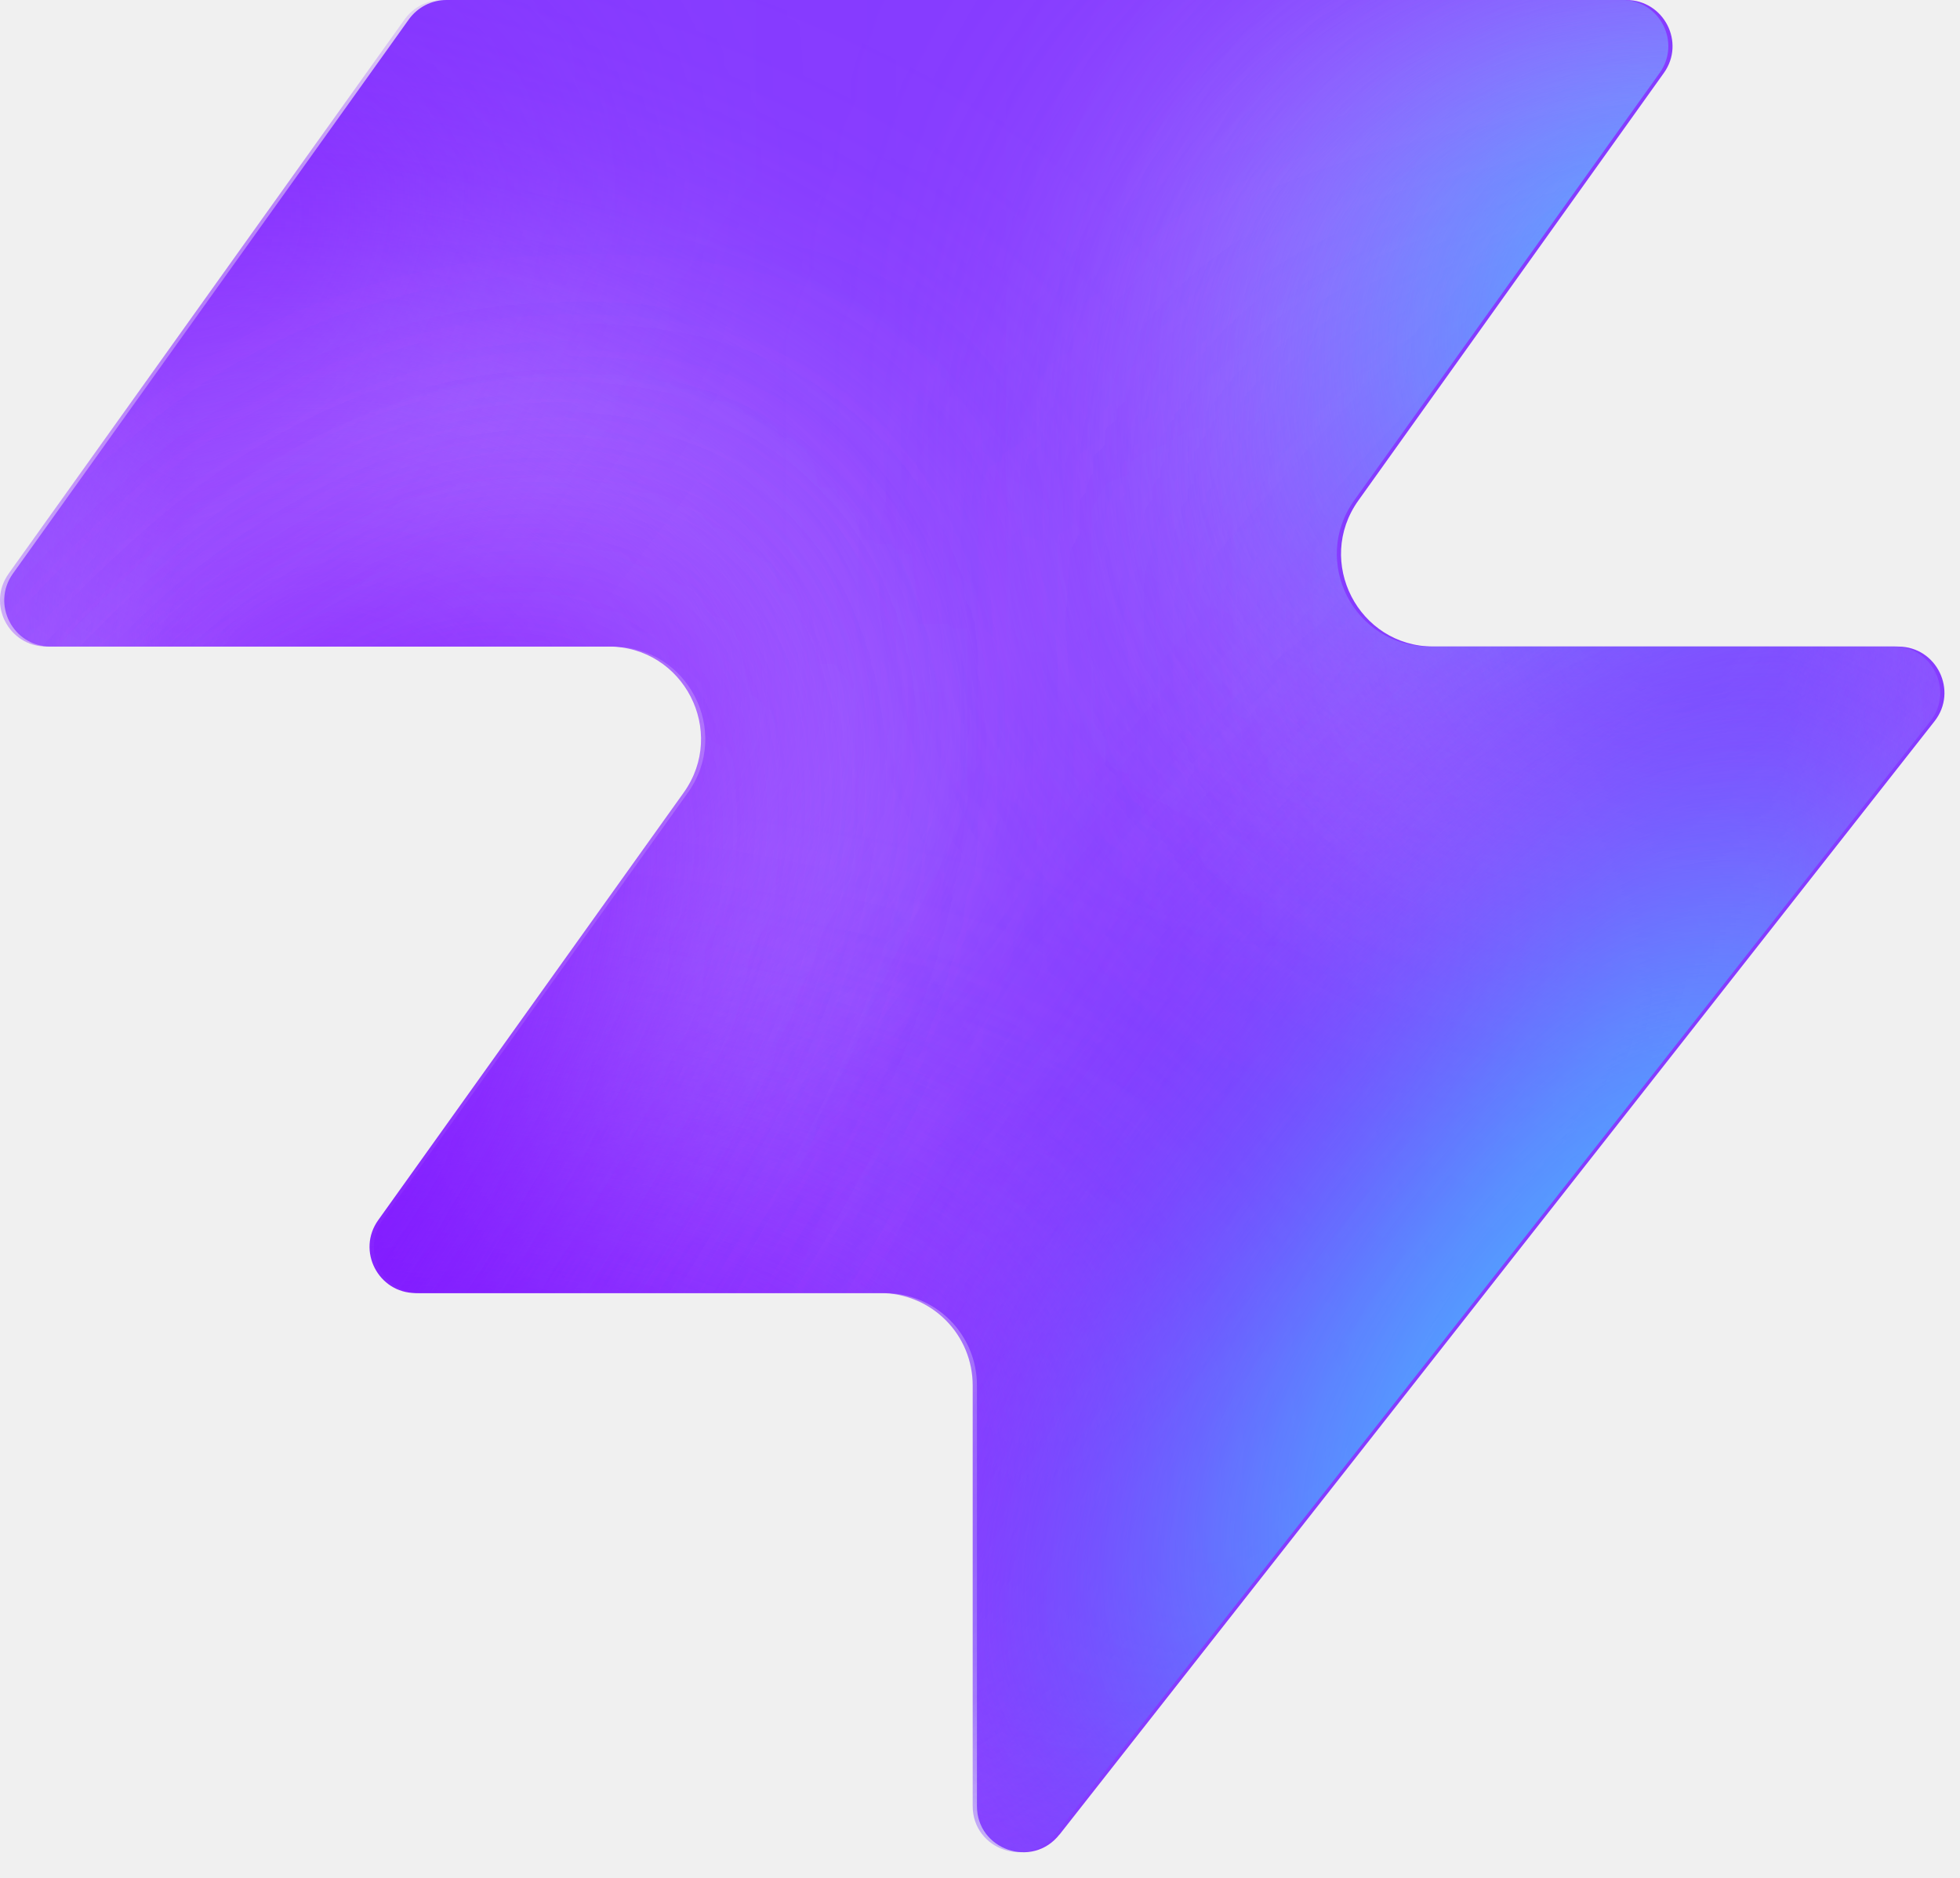
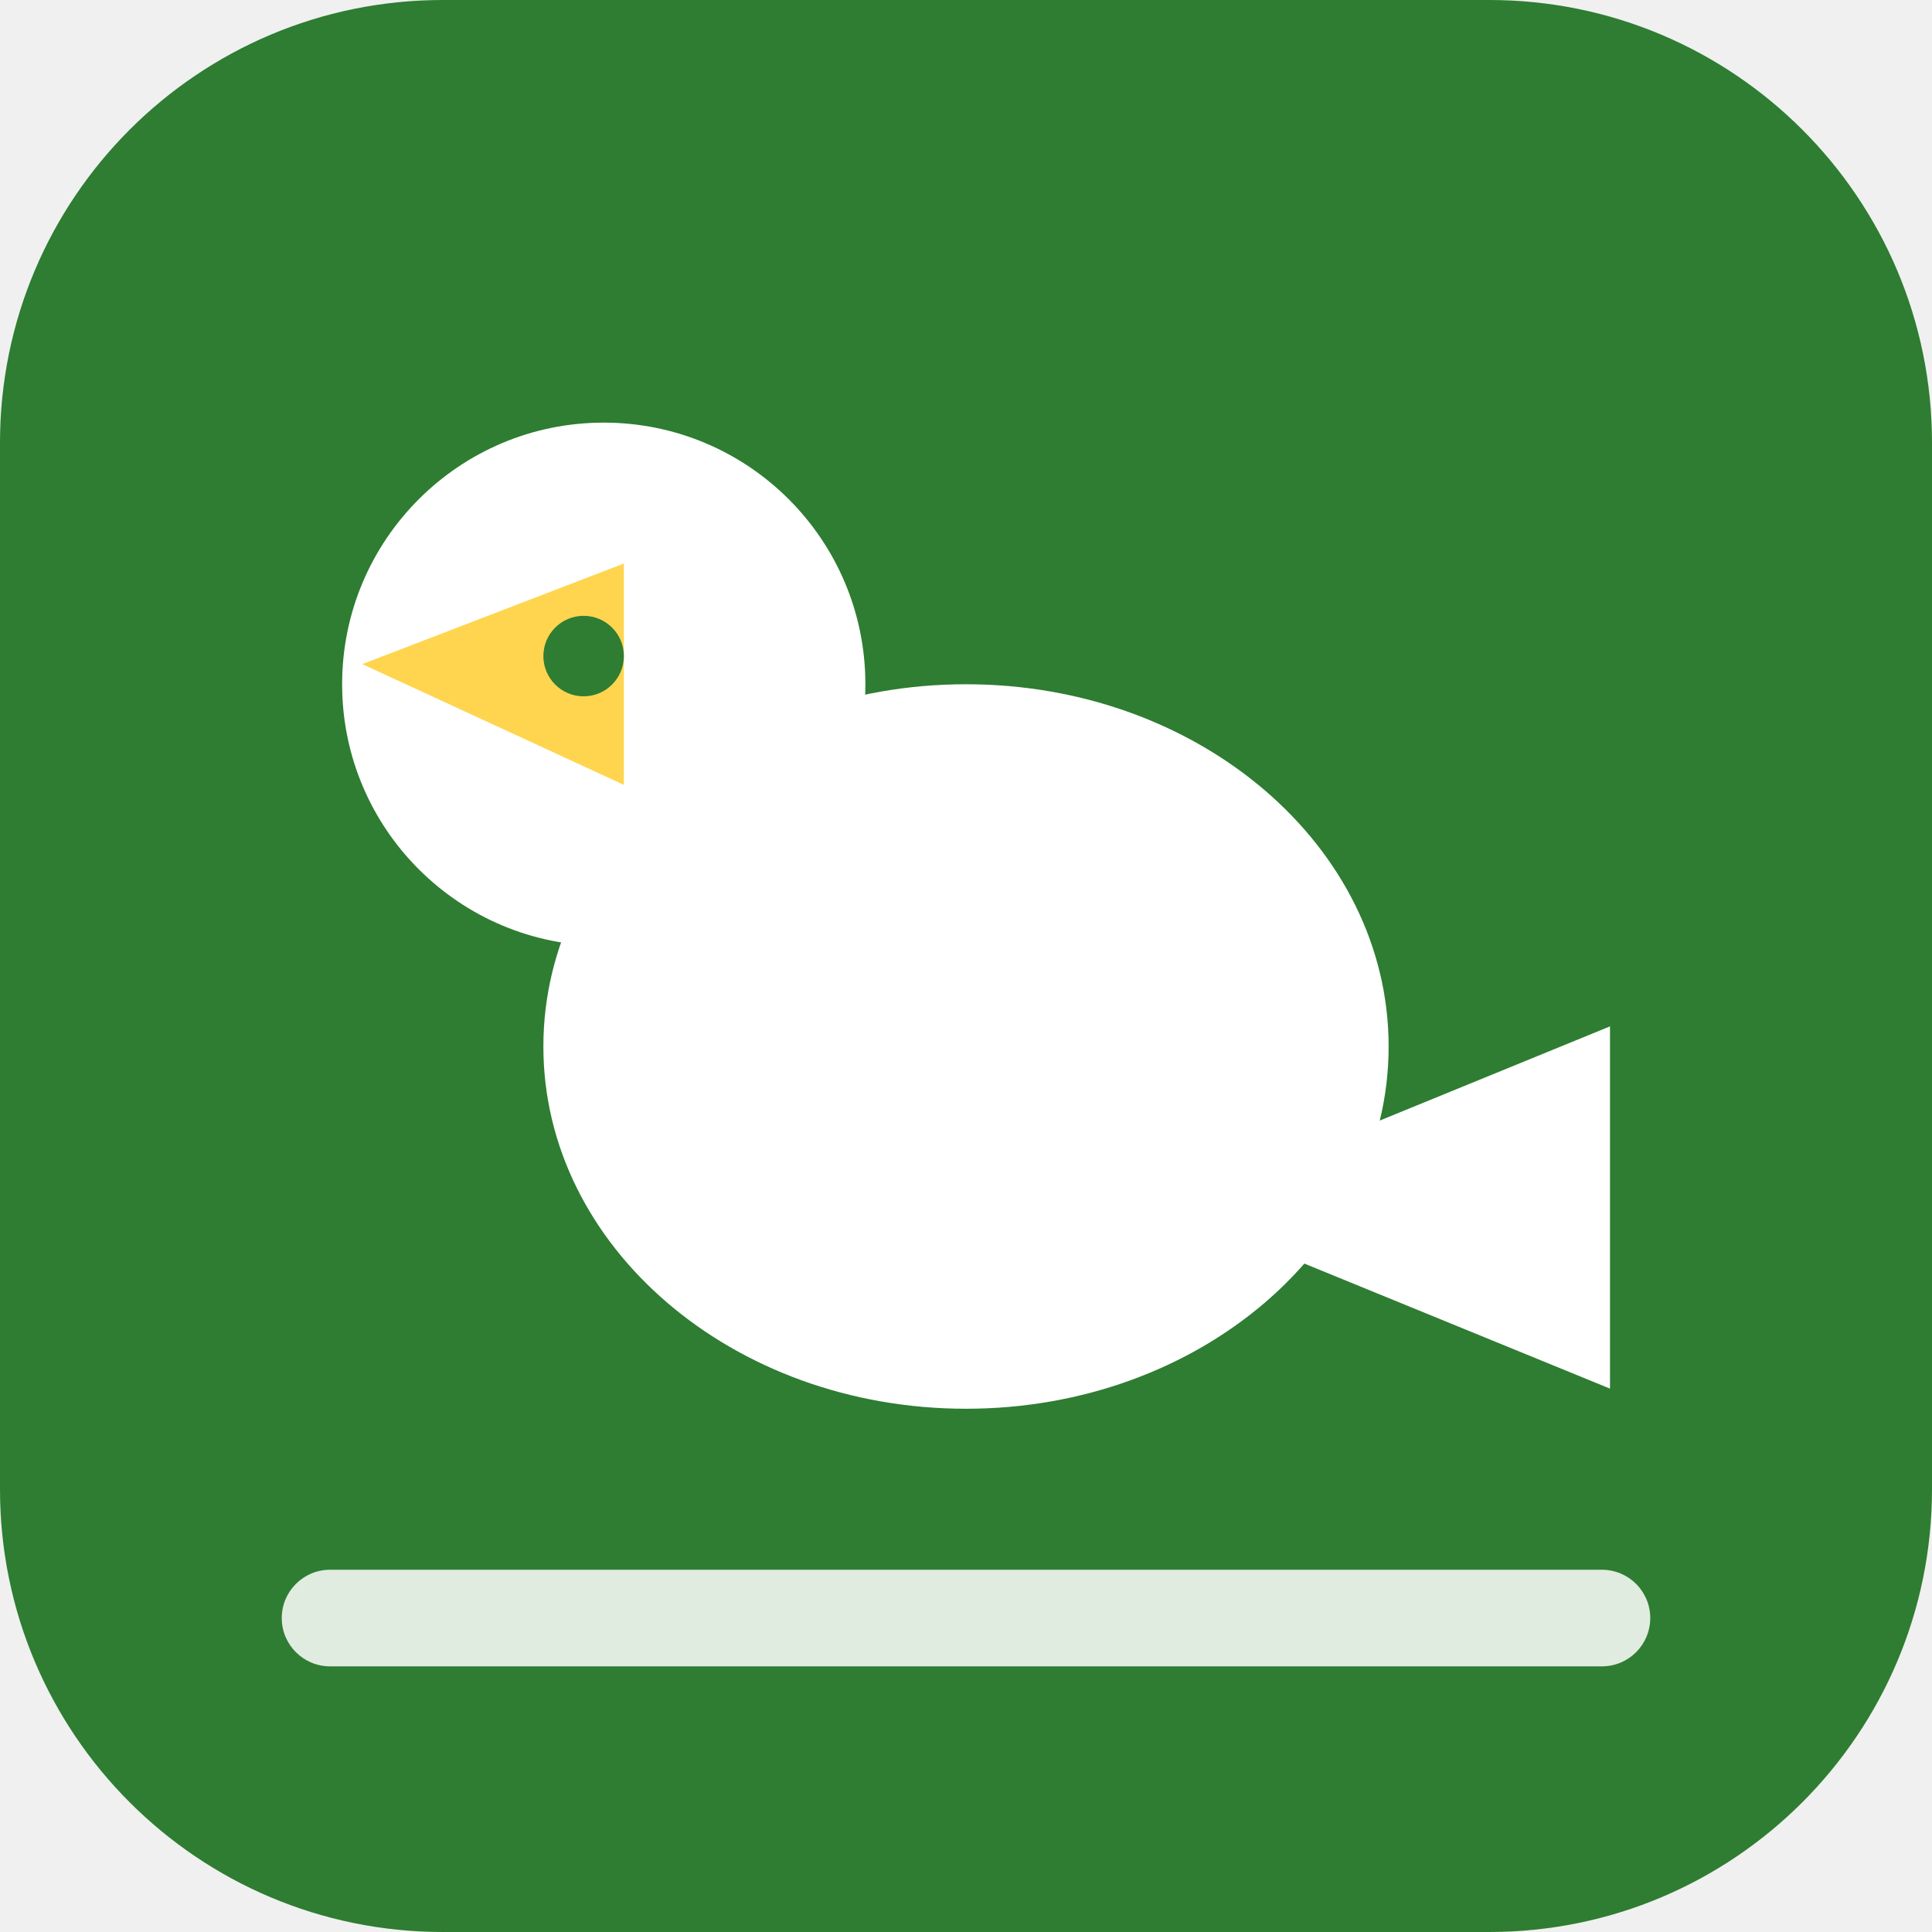
- <svg xmlns="http://www.w3.org/2000/svg" width="48" height="46" fill="none" viewBox="0 0 48 46">
-   <path fill="#863bff" d="M25.946 44.938c-.664.845-2.021.375-2.021-.698V33.937a2.26 2.26 0 0 0-2.262-2.262H10.287c-.92 0-1.456-1.04-.92-1.788l7.48-10.471c1.07-1.497 0-3.578-1.842-3.578H1.237c-.92 0-1.456-1.04-.92-1.788L10.013.474c.214-.297.556-.474.92-.474h28.894c.92 0 1.456 1.04.92 1.788l-7.48 10.471c-1.07 1.498 0 3.579 1.842 3.579h11.377c.943 0 1.473 1.088.89 1.83L25.947 44.94z" style="fill:#863bff;fill:color(display-p3 .525 .23 1);fill-opacity:1" />
-   <mask id="a" width="48" height="46" x="0" y="0" maskUnits="userSpaceOnUse" style="mask-type:alpha">
-     <path fill="#000" d="M25.842 44.938c-.664.844-2.021.375-2.021-.698V33.937a2.26 2.26 0 0 0-2.262-2.262H10.183c-.92 0-1.456-1.04-.92-1.788l7.48-10.471c1.07-1.498 0-3.579-1.842-3.579H1.133c-.92 0-1.456-1.04-.92-1.787L9.91.473c.214-.297.556-.474.92-.474h28.894c.92 0 1.456 1.04.92 1.788l-7.48 10.471c-1.07 1.498 0 3.578 1.842 3.578h11.377c.943 0 1.473 1.088.89 1.832L25.843 44.94z" style="fill:#000;fill-opacity:1" />
-   </mask>
-   <g mask="url(#a)">
-     <g filter="url(#b)">
-       <ellipse cx="5.508" cy="14.704" fill="#ede6ff" rx="5.508" ry="14.704" style="fill:#ede6ff;fill:color(display-p3 .927 .903 1);fill-opacity:1" transform="matrix(.00324 1 1 -.00324 -4.47 31.516)" />
-     </g>
-     <g filter="url(#c)">
-       <ellipse cx="10.399" cy="29.851" fill="#ede6ff" rx="10.399" ry="29.851" style="fill:#ede6ff;fill:color(display-p3 .927 .903 1);fill-opacity:1" transform="matrix(.00324 1 1 -.00324 -39.328 7.883)" />
-     </g>
-     <g filter="url(#d)">
-       <ellipse cx="5.508" cy="30.487" fill="#7e14ff" rx="5.508" ry="30.487" style="fill:#7e14ff;fill:color(display-p3 .492 .077 1);fill-opacity:1" transform="rotate(89.814 -25.913 -14.639)scale(1 -1)" />
-     </g>
-     <g filter="url(#e)">
-       <ellipse cx="5.508" cy="30.599" fill="#7e14ff" rx="5.508" ry="30.599" style="fill:#7e14ff;fill:color(display-p3 .492 .077 1);fill-opacity:1" transform="rotate(89.814 -32.644 -3.334)scale(1 -1)" />
-     </g>
-     <g filter="url(#f)">
-       <ellipse cx="5.508" cy="30.599" fill="#7e14ff" rx="5.508" ry="30.599" style="fill:#7e14ff;fill:color(display-p3 .492 .077 1);fill-opacity:1" transform="matrix(.00324 1 1 -.00324 -34.34 30.47)" />
-     </g>
-     <g filter="url(#g)">
-       <ellipse cx="14.072" cy="22.078" fill="#ede6ff" rx="14.072" ry="22.078" style="fill:#ede6ff;fill:color(display-p3 .927 .903 1);fill-opacity:1" transform="rotate(93.35 24.506 48.493)scale(-1 1)" />
-     </g>
-     <g filter="url(#h)">
-       <ellipse cx="3.47" cy="21.501" fill="#7e14ff" rx="3.47" ry="21.501" style="fill:#7e14ff;fill:color(display-p3 .492 .077 1);fill-opacity:1" transform="rotate(89.009 28.708 47.59)scale(-1 1)" />
-     </g>
-     <g filter="url(#i)">
-       <ellipse cx="3.47" cy="21.501" fill="#7e14ff" rx="3.47" ry="21.501" style="fill:#7e14ff;fill:color(display-p3 .492 .077 1);fill-opacity:1" transform="rotate(89.009 28.708 47.59)scale(-1 1)" />
-     </g>
-     <g filter="url(#j)">
-       <ellipse cx=".387" cy="8.972" fill="#7e14ff" rx="4.407" ry="29.108" style="fill:#7e14ff;fill:color(display-p3 .492 .077 1);fill-opacity:1" transform="rotate(39.51 .387 8.972)" />
-     </g>
-     <g filter="url(#k)">
-       <ellipse cx="47.523" cy="-6.092" fill="#7e14ff" rx="4.407" ry="29.108" style="fill:#7e14ff;fill:color(display-p3 .492 .077 1);fill-opacity:1" transform="rotate(37.892 47.523 -6.092)" />
-     </g>
-     <g filter="url(#l)">
-       <ellipse cx="41.412" cy="6.333" fill="#47bfff" rx="5.971" ry="9.665" style="fill:#47bfff;fill:color(display-p3 .28 .748 1);fill-opacity:1" transform="rotate(37.892 41.412 6.333)" />
-     </g>
-     <g filter="url(#m)">
-       <ellipse cx="-1.879" cy="38.332" fill="#7e14ff" rx="4.407" ry="29.108" style="fill:#7e14ff;fill:color(display-p3 .492 .077 1);fill-opacity:1" transform="rotate(37.892 -1.88 38.332)" />
-     </g>
-     <g filter="url(#n)">
-       <ellipse cx="-1.879" cy="38.332" fill="#7e14ff" rx="4.407" ry="29.108" style="fill:#7e14ff;fill:color(display-p3 .492 .077 1);fill-opacity:1" transform="rotate(37.892 -1.88 38.332)" />
-     </g>
-     <g filter="url(#o)">
-       <ellipse cx="35.651" cy="29.907" fill="#7e14ff" rx="4.407" ry="29.108" style="fill:#7e14ff;fill:color(display-p3 .492 .077 1);fill-opacity:1" transform="rotate(37.892 35.651 29.907)" />
-     </g>
-     <g filter="url(#p)">
-       <ellipse cx="38.418" cy="32.4" fill="#47bfff" rx="5.971" ry="15.297" style="fill:#47bfff;fill:color(display-p3 .28 .748 1);fill-opacity:1" transform="rotate(37.892 38.418 32.4)" />
-     </g>
+ <svg xmlns="http://www.w3.org/2000/svg" viewBox="0 0 48 48">
+   <rect width="48" height="48" rx="11" fill="#2e7d32" />
+   <g fill="#ffffff">
+     <path d="M29 30 L40 34.5 L40 25.5 Z" />
+     <ellipse cx="24" cy="26" rx="10.5" ry="9" />
+     <circle cx="15" cy="17" r="6.5" />
  </g>
-   <defs>
-     <filter id="b" width="60.045" height="41.654" x="-19.77" y="16.149" color-interpolation-filters="sRGB" filterUnits="userSpaceOnUse">
-       <feFlood flood-opacity="0" result="BackgroundImageFix" />
-       <feBlend in="SourceGraphic" in2="BackgroundImageFix" result="shape" />
-       <feGaussianBlur result="effect1_foregroundBlur_2002_17158" stdDeviation="7.659" />
-     </filter>
-     <filter id="c" width="90.34" height="51.437" x="-54.613" y="-7.533" color-interpolation-filters="sRGB" filterUnits="userSpaceOnUse">
-       <feFlood flood-opacity="0" result="BackgroundImageFix" />
-       <feBlend in="SourceGraphic" in2="BackgroundImageFix" result="shape" />
-       <feGaussianBlur result="effect1_foregroundBlur_2002_17158" stdDeviation="7.659" />
-     </filter>
-     <filter id="d" width="79.355" height="29.4" x="-49.64" y="2.03" color-interpolation-filters="sRGB" filterUnits="userSpaceOnUse">
-       <feFlood flood-opacity="0" result="BackgroundImageFix" />
-       <feBlend in="SourceGraphic" in2="BackgroundImageFix" result="shape" />
-       <feGaussianBlur result="effect1_foregroundBlur_2002_17158" stdDeviation="4.596" />
-     </filter>
-     <filter id="e" width="79.579" height="29.4" x="-45.045" y="20.029" color-interpolation-filters="sRGB" filterUnits="userSpaceOnUse">
-       <feFlood flood-opacity="0" result="BackgroundImageFix" />
-       <feBlend in="SourceGraphic" in2="BackgroundImageFix" result="shape" />
-       <feGaussianBlur result="effect1_foregroundBlur_2002_17158" stdDeviation="4.596" />
-     </filter>
-     <filter id="f" width="79.579" height="29.4" x="-43.513" y="21.178" color-interpolation-filters="sRGB" filterUnits="userSpaceOnUse">
-       <feFlood flood-opacity="0" result="BackgroundImageFix" />
-       <feBlend in="SourceGraphic" in2="BackgroundImageFix" result="shape" />
-       <feGaussianBlur result="effect1_foregroundBlur_2002_17158" stdDeviation="4.596" />
-     </filter>
-     <filter id="g" width="74.749" height="58.852" x="15.756" y="-17.901" color-interpolation-filters="sRGB" filterUnits="userSpaceOnUse">
-       <feFlood flood-opacity="0" result="BackgroundImageFix" />
-       <feBlend in="SourceGraphic" in2="BackgroundImageFix" result="shape" />
-       <feGaussianBlur result="effect1_foregroundBlur_2002_17158" stdDeviation="7.659" />
-     </filter>
-     <filter id="h" width="61.377" height="25.362" x="23.548" y="2.284" color-interpolation-filters="sRGB" filterUnits="userSpaceOnUse">
-       <feFlood flood-opacity="0" result="BackgroundImageFix" />
-       <feBlend in="SourceGraphic" in2="BackgroundImageFix" result="shape" />
-       <feGaussianBlur result="effect1_foregroundBlur_2002_17158" stdDeviation="4.596" />
-     </filter>
-     <filter id="i" width="61.377" height="25.362" x="23.548" y="2.284" color-interpolation-filters="sRGB" filterUnits="userSpaceOnUse">
-       <feFlood flood-opacity="0" result="BackgroundImageFix" />
-       <feBlend in="SourceGraphic" in2="BackgroundImageFix" result="shape" />
-       <feGaussianBlur result="effect1_foregroundBlur_2002_17158" stdDeviation="4.596" />
-     </filter>
-     <filter id="j" width="56.045" height="63.649" x="-27.636" y="-22.853" color-interpolation-filters="sRGB" filterUnits="userSpaceOnUse">
-       <feFlood flood-opacity="0" result="BackgroundImageFix" />
-       <feBlend in="SourceGraphic" in2="BackgroundImageFix" result="shape" />
-       <feGaussianBlur result="effect1_foregroundBlur_2002_17158" stdDeviation="4.596" />
-     </filter>
-     <filter id="k" width="54.814" height="64.646" x="20.116" y="-38.415" color-interpolation-filters="sRGB" filterUnits="userSpaceOnUse">
-       <feFlood flood-opacity="0" result="BackgroundImageFix" />
-       <feBlend in="SourceGraphic" in2="BackgroundImageFix" result="shape" />
-       <feGaussianBlur result="effect1_foregroundBlur_2002_17158" stdDeviation="4.596" />
-     </filter>
-     <filter id="l" width="33.541" height="35.313" x="24.641" y="-11.323" color-interpolation-filters="sRGB" filterUnits="userSpaceOnUse">
-       <feFlood flood-opacity="0" result="BackgroundImageFix" />
-       <feBlend in="SourceGraphic" in2="BackgroundImageFix" result="shape" />
-       <feGaussianBlur result="effect1_foregroundBlur_2002_17158" stdDeviation="4.596" />
-     </filter>
-     <filter id="m" width="54.814" height="64.646" x="-29.286" y="6.009" color-interpolation-filters="sRGB" filterUnits="userSpaceOnUse">
-       <feFlood flood-opacity="0" result="BackgroundImageFix" />
-       <feBlend in="SourceGraphic" in2="BackgroundImageFix" result="shape" />
-       <feGaussianBlur result="effect1_foregroundBlur_2002_17158" stdDeviation="4.596" />
-     </filter>
-     <filter id="n" width="54.814" height="64.646" x="-29.286" y="6.009" color-interpolation-filters="sRGB" filterUnits="userSpaceOnUse">
-       <feFlood flood-opacity="0" result="BackgroundImageFix" />
-       <feBlend in="SourceGraphic" in2="BackgroundImageFix" result="shape" />
-       <feGaussianBlur result="effect1_foregroundBlur_2002_17158" stdDeviation="4.596" />
-     </filter>
-     <filter id="o" width="54.814" height="64.646" x="8.244" y="-2.416" color-interpolation-filters="sRGB" filterUnits="userSpaceOnUse">
-       <feFlood flood-opacity="0" result="BackgroundImageFix" />
-       <feBlend in="SourceGraphic" in2="BackgroundImageFix" result="shape" />
-       <feGaussianBlur result="effect1_foregroundBlur_2002_17158" stdDeviation="4.596" />
-     </filter>
-     <filter id="p" width="39.409" height="43.623" x="18.713" y="10.588" color-interpolation-filters="sRGB" filterUnits="userSpaceOnUse">
-       <feFlood flood-opacity="0" result="BackgroundImageFix" />
-       <feBlend in="SourceGraphic" in2="BackgroundImageFix" result="shape" />
-       <feGaussianBlur result="effect1_foregroundBlur_2002_17158" stdDeviation="4.596" />
-     </filter>
-   </defs>
+   <path d="M9 16.5 L15.5 14 L15.5 19.5 Z" fill="#ffd54f" />
+   <circle cx="14.5" cy="16.3" r="1" fill="#2e7d32" />
+   <rect x="7" y="39" width="34" height="2.4" rx="1.2" fill="#ffffff" opacity="0.85" />
</svg>
